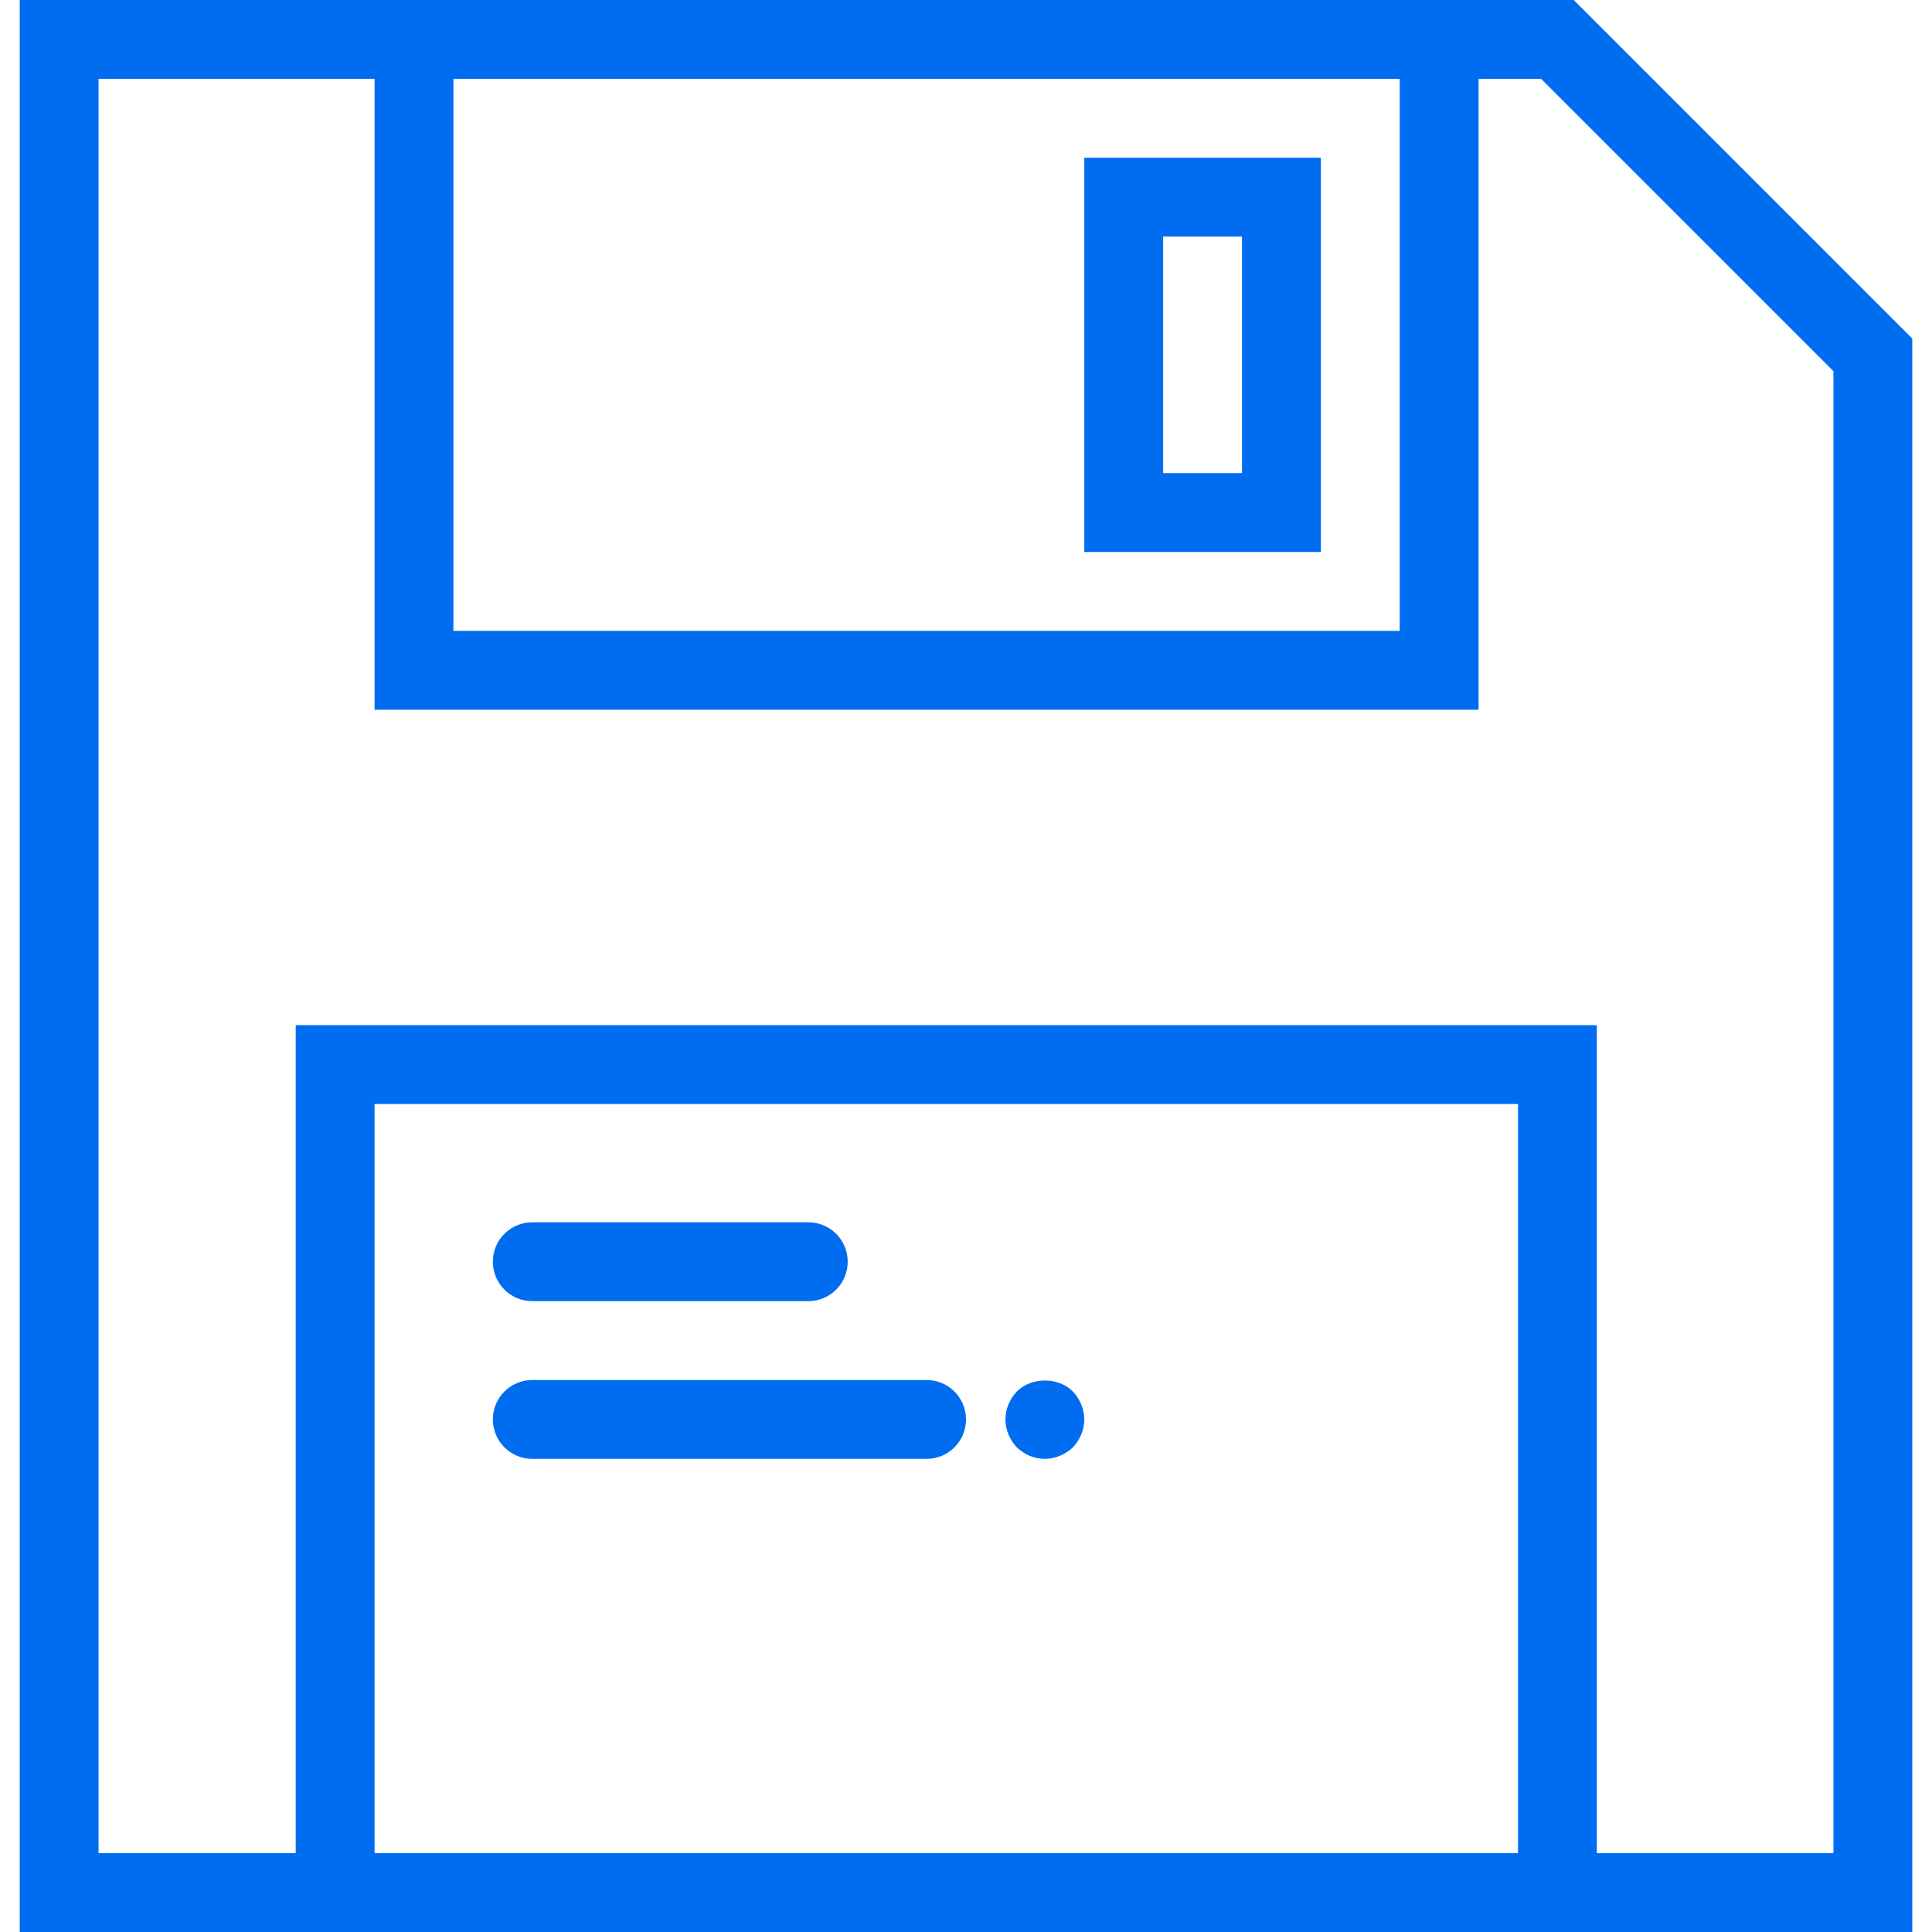
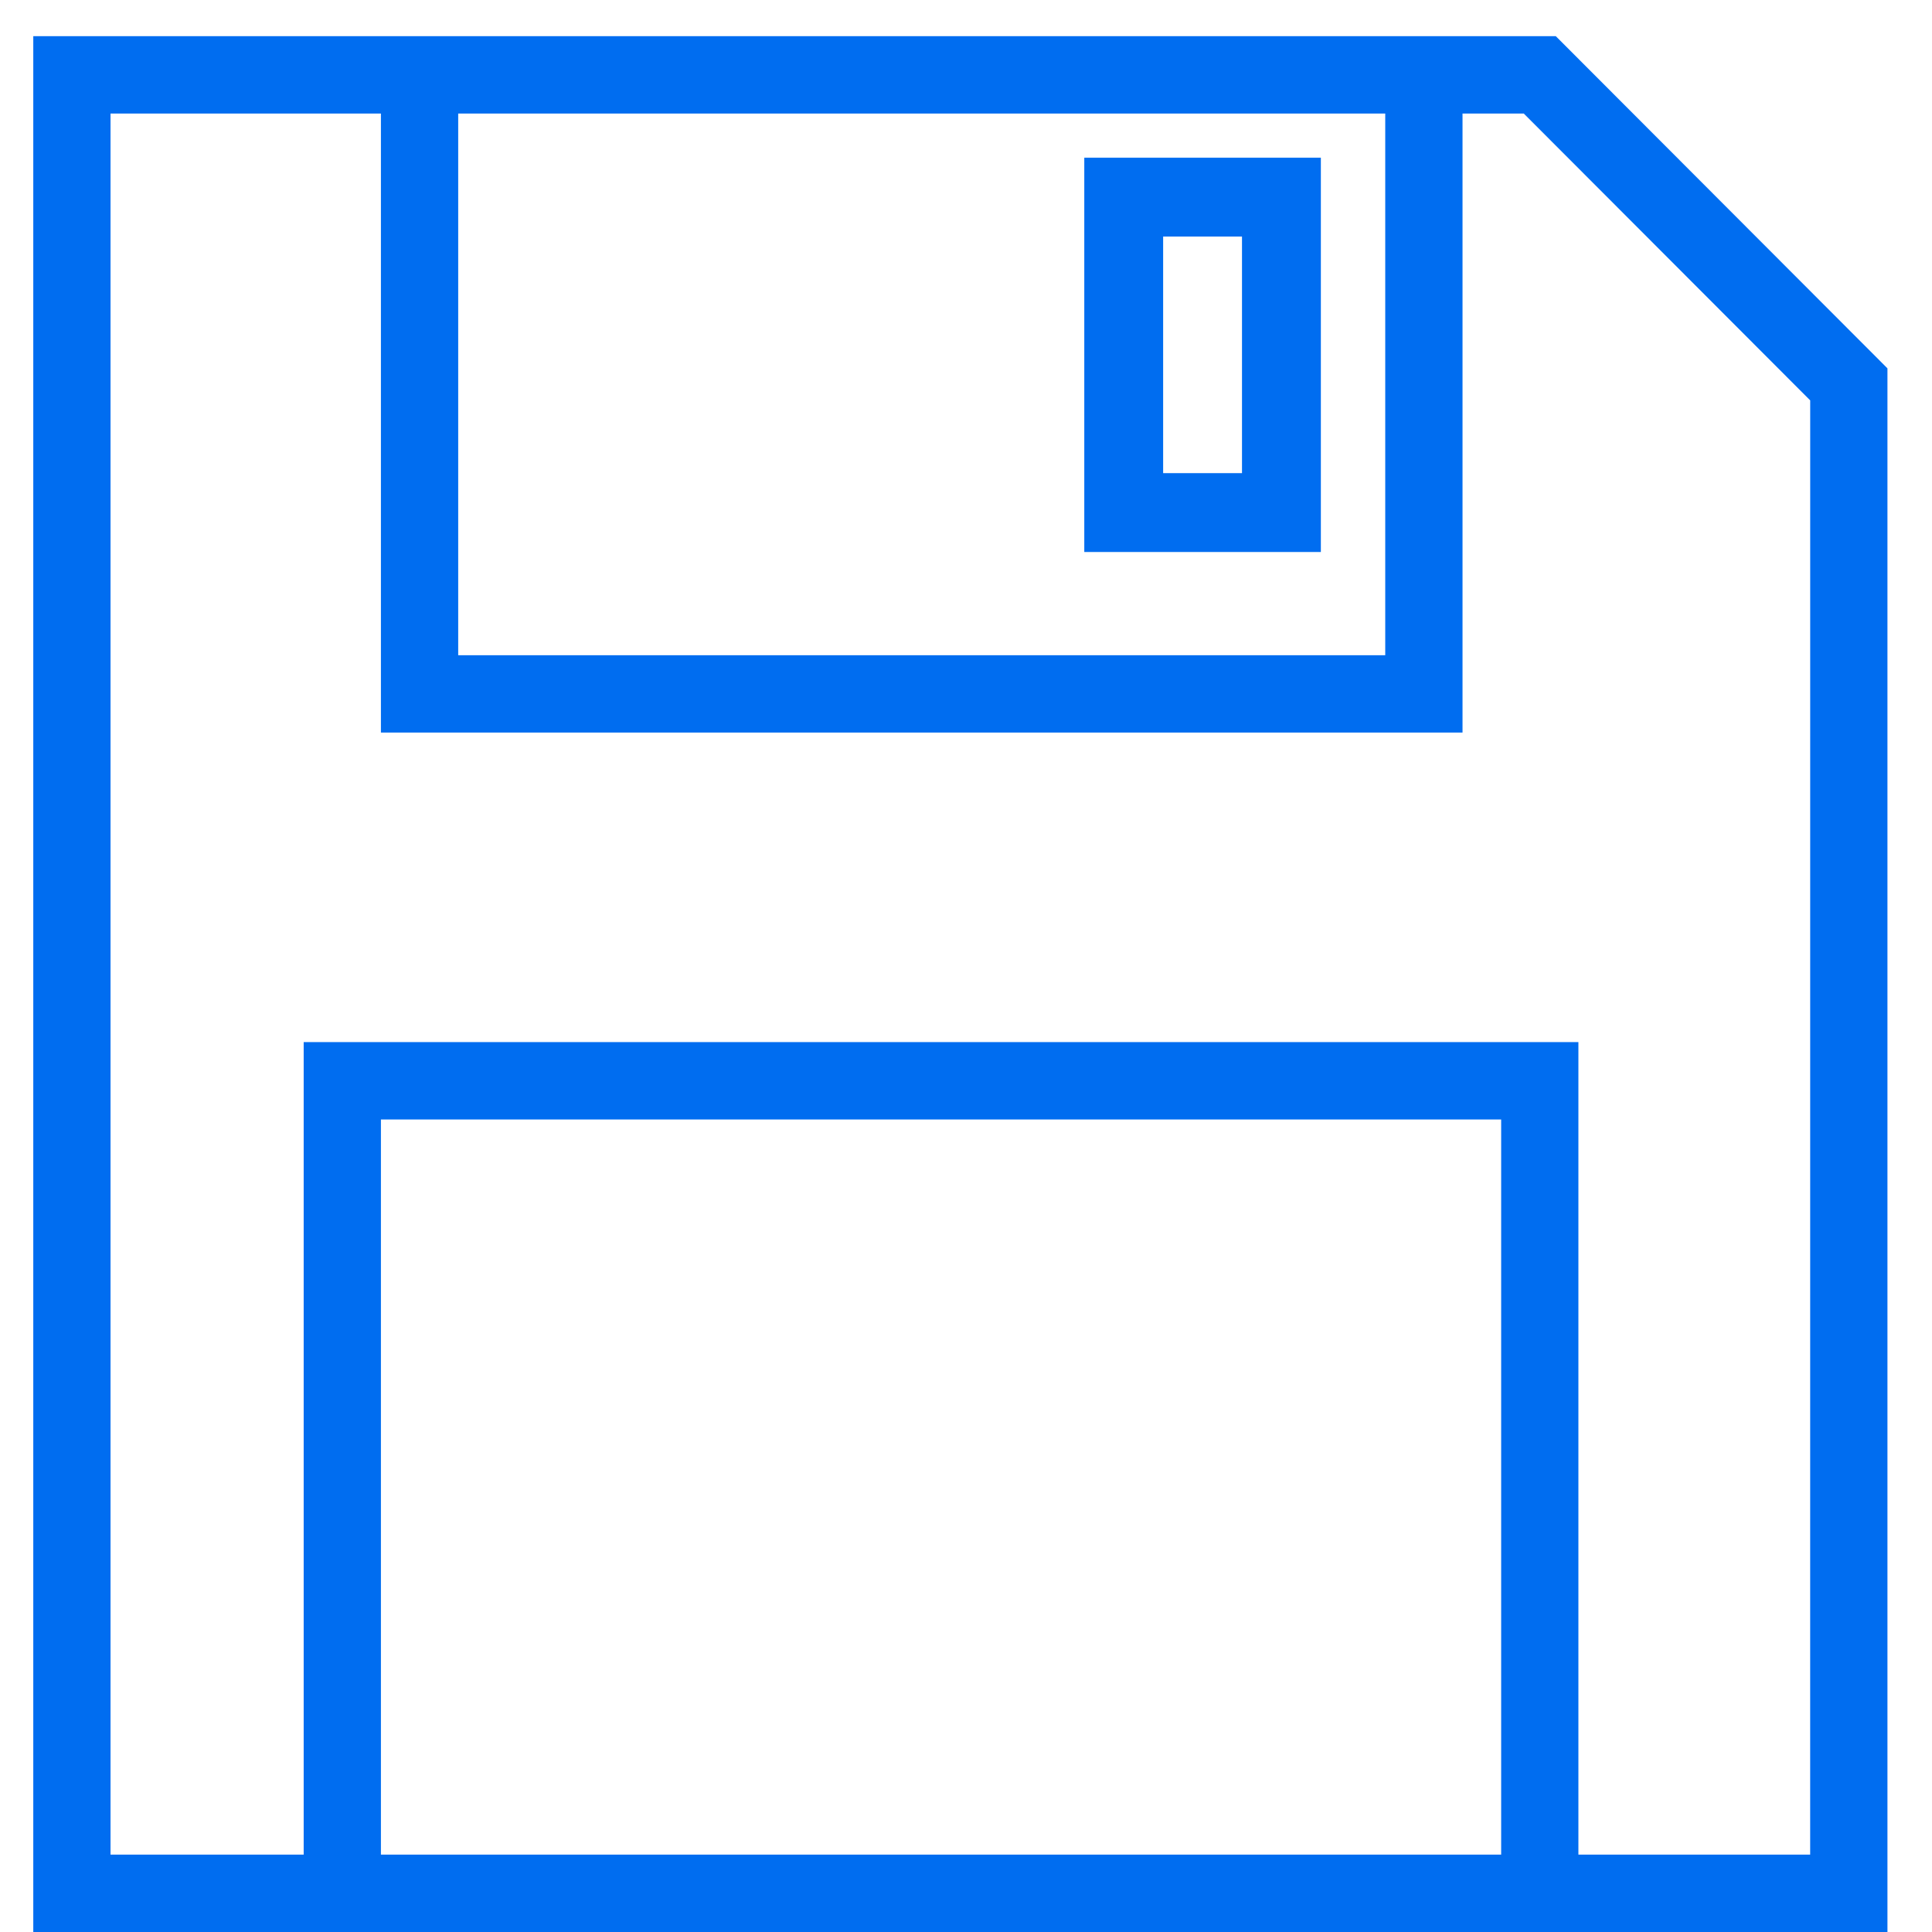
<svg xmlns="http://www.w3.org/2000/svg" version="1.1" id="Capa_1" x="0px" y="0px" viewBox="0 0 49 49" style="enable-background:new 0 0 49 49;" xml:space="preserve" width="512px" height="512px">
-   <g>
-     <path d="M39.914,0H37.5h-28h-9v49h7h33h8V8.586L39.914,0z M35.5,2v14h-24V2H35.5z M9.5,47V28h29v19H9.5z M46.5,47h-6V26h-33v21h-5   V2h7v16h28V2h1.586L46.5,9.414V47z" fill="#006DF0" />
-     <path d="M13.5,33h7c0.553,0,1-0.447,1-1s-0.447-1-1-1h-7c-0.553,0-1,0.447-1,1S12.947,33,13.5,33z" fill="#006DF0" />
-     <path d="M23.5,35h-10c-0.553,0-1,0.447-1,1s0.447,1,1,1h10c0.553,0,1-0.447,1-1S24.053,35,23.5,35z" fill="#006DF0" />
-     <path d="M25.79,35.29c-0.181,0.189-0.29,0.45-0.29,0.71s0.109,0.52,0.29,0.71C25.979,36.89,26.229,37,26.5,37   c0.26,0,0.52-0.11,0.71-0.29c0.18-0.19,0.29-0.45,0.29-0.71s-0.11-0.521-0.29-0.71C26.84,34.92,26.16,34.92,25.79,35.29z" fill="#006DF0" />
-     <path d="M33.5,4h-6v10h6V4z M31.5,12h-2V6h2V12z" fill="#006DF0" />
+   <defs id="defs4637" />
+   <g id="g4602">
+     <path d="M 39.458,0.917 H 37.093 9.661 0.844 V 49 H 7.702 40.032 47.87 V 9.342 Z M 35.133,2.88 V 16.618 H 11.621 V 2.88 Z M 9.661,47.037 V 28.393 H 38.073 v 18.644 z m 36.249,0 H 40.032 V 26.43 H 7.702 V 47.037 H 2.803 V 2.88 H 9.661 V 18.58 H 37.093 V 2.88 h 1.554 l 7.264,7.275 z" id="path4592" style="fill:#006df0;stroke-width:0.98" />
+     <path d="m 33.5,4 h -6 v 10 h 6 z m -2,8 h -2 V 6 h 2 z" id="path4600" style="fill:#006df0" />
  </g>
-   <g>
- </g>
-   <g>
- </g>
-   <g>
- </g>
-   <g>
- </g>
-   <g>
- </g>
-   <g>
- </g>
-   <g>
- </g>
-   <g>
- </g>
-   <g>
- </g>
-   <g>
- </g>
-   <g>
- </g>
-   <g>
- </g>
-   <g>
- </g>
-   <g>
- </g>
-   <g>
- </g>
+   <g id="g4604" />
+   <g id="g4606" />
+   <g id="g4608" />
+   <g id="g4610" />
+   <g id="g4612" />
+   <g id="g4614" />
+   <g id="g4616" />
+   <g id="g4618" />
+   <g id="g4620" />
+   <g id="g4622" />
+   <g id="g4624" />
+   <g id="g4626" />
+   <g id="g4628" />
+   <g id="g4630" />
+   <g id="g4632" />
</svg>
